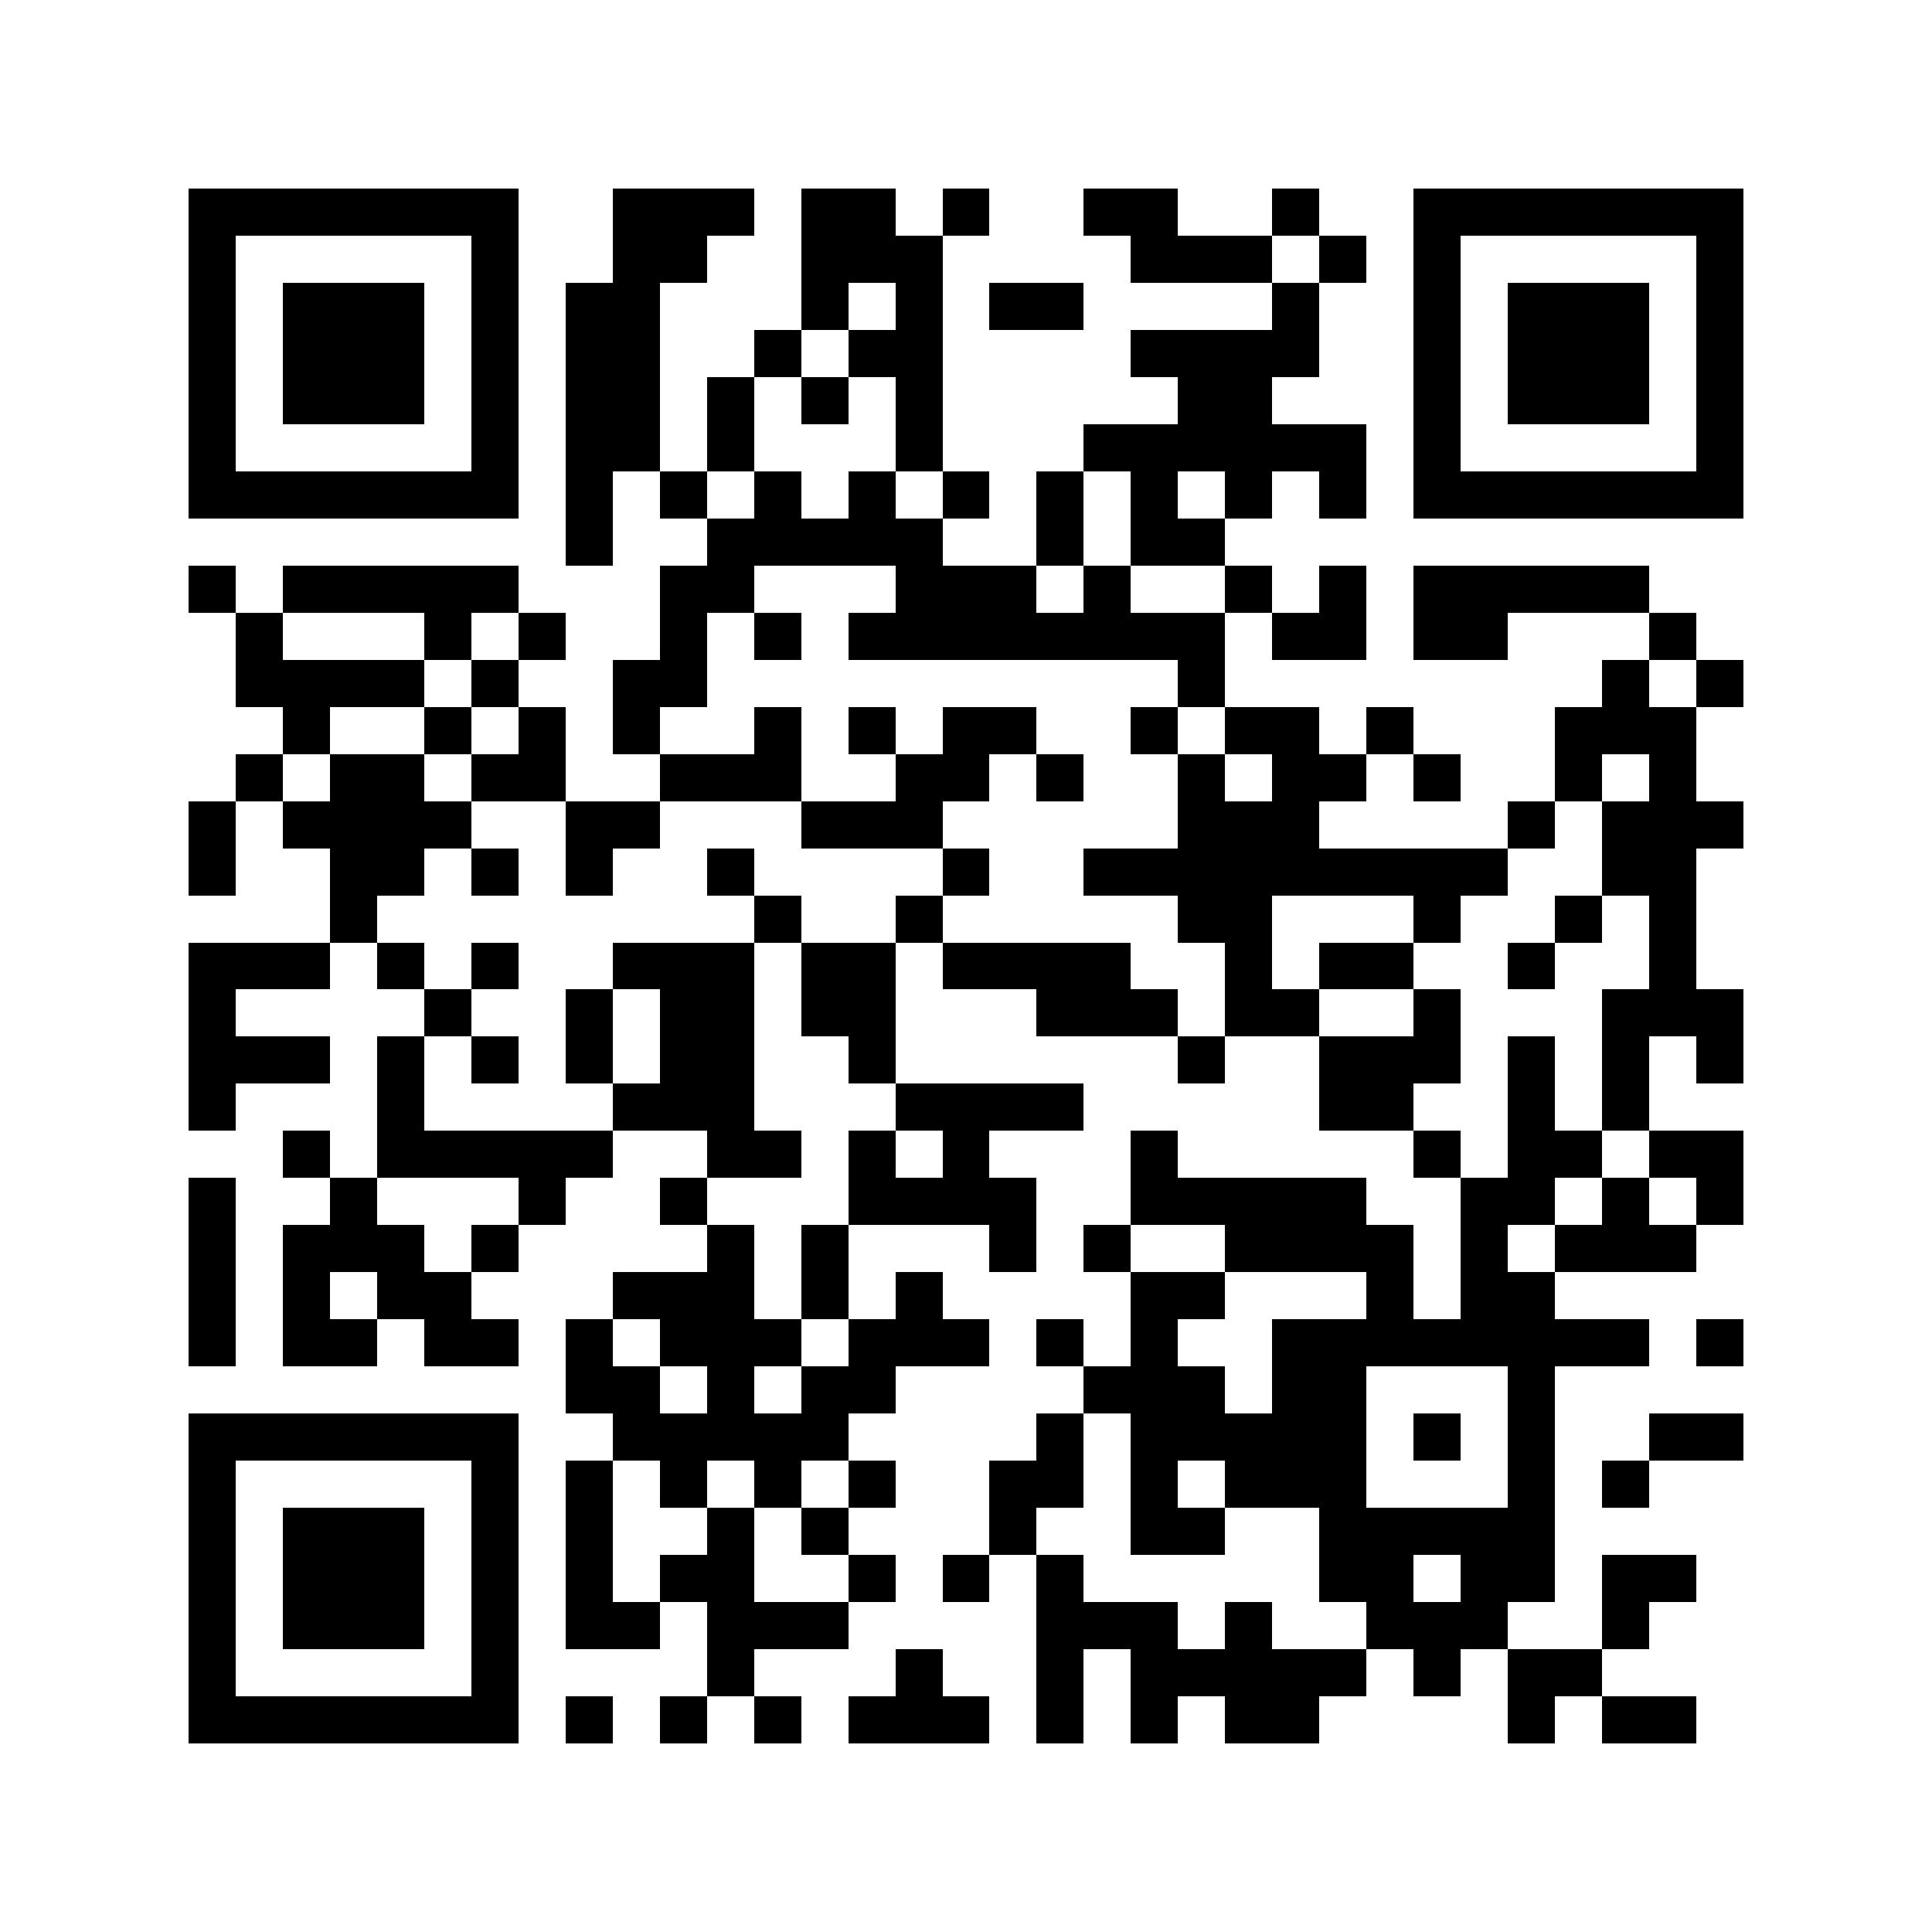
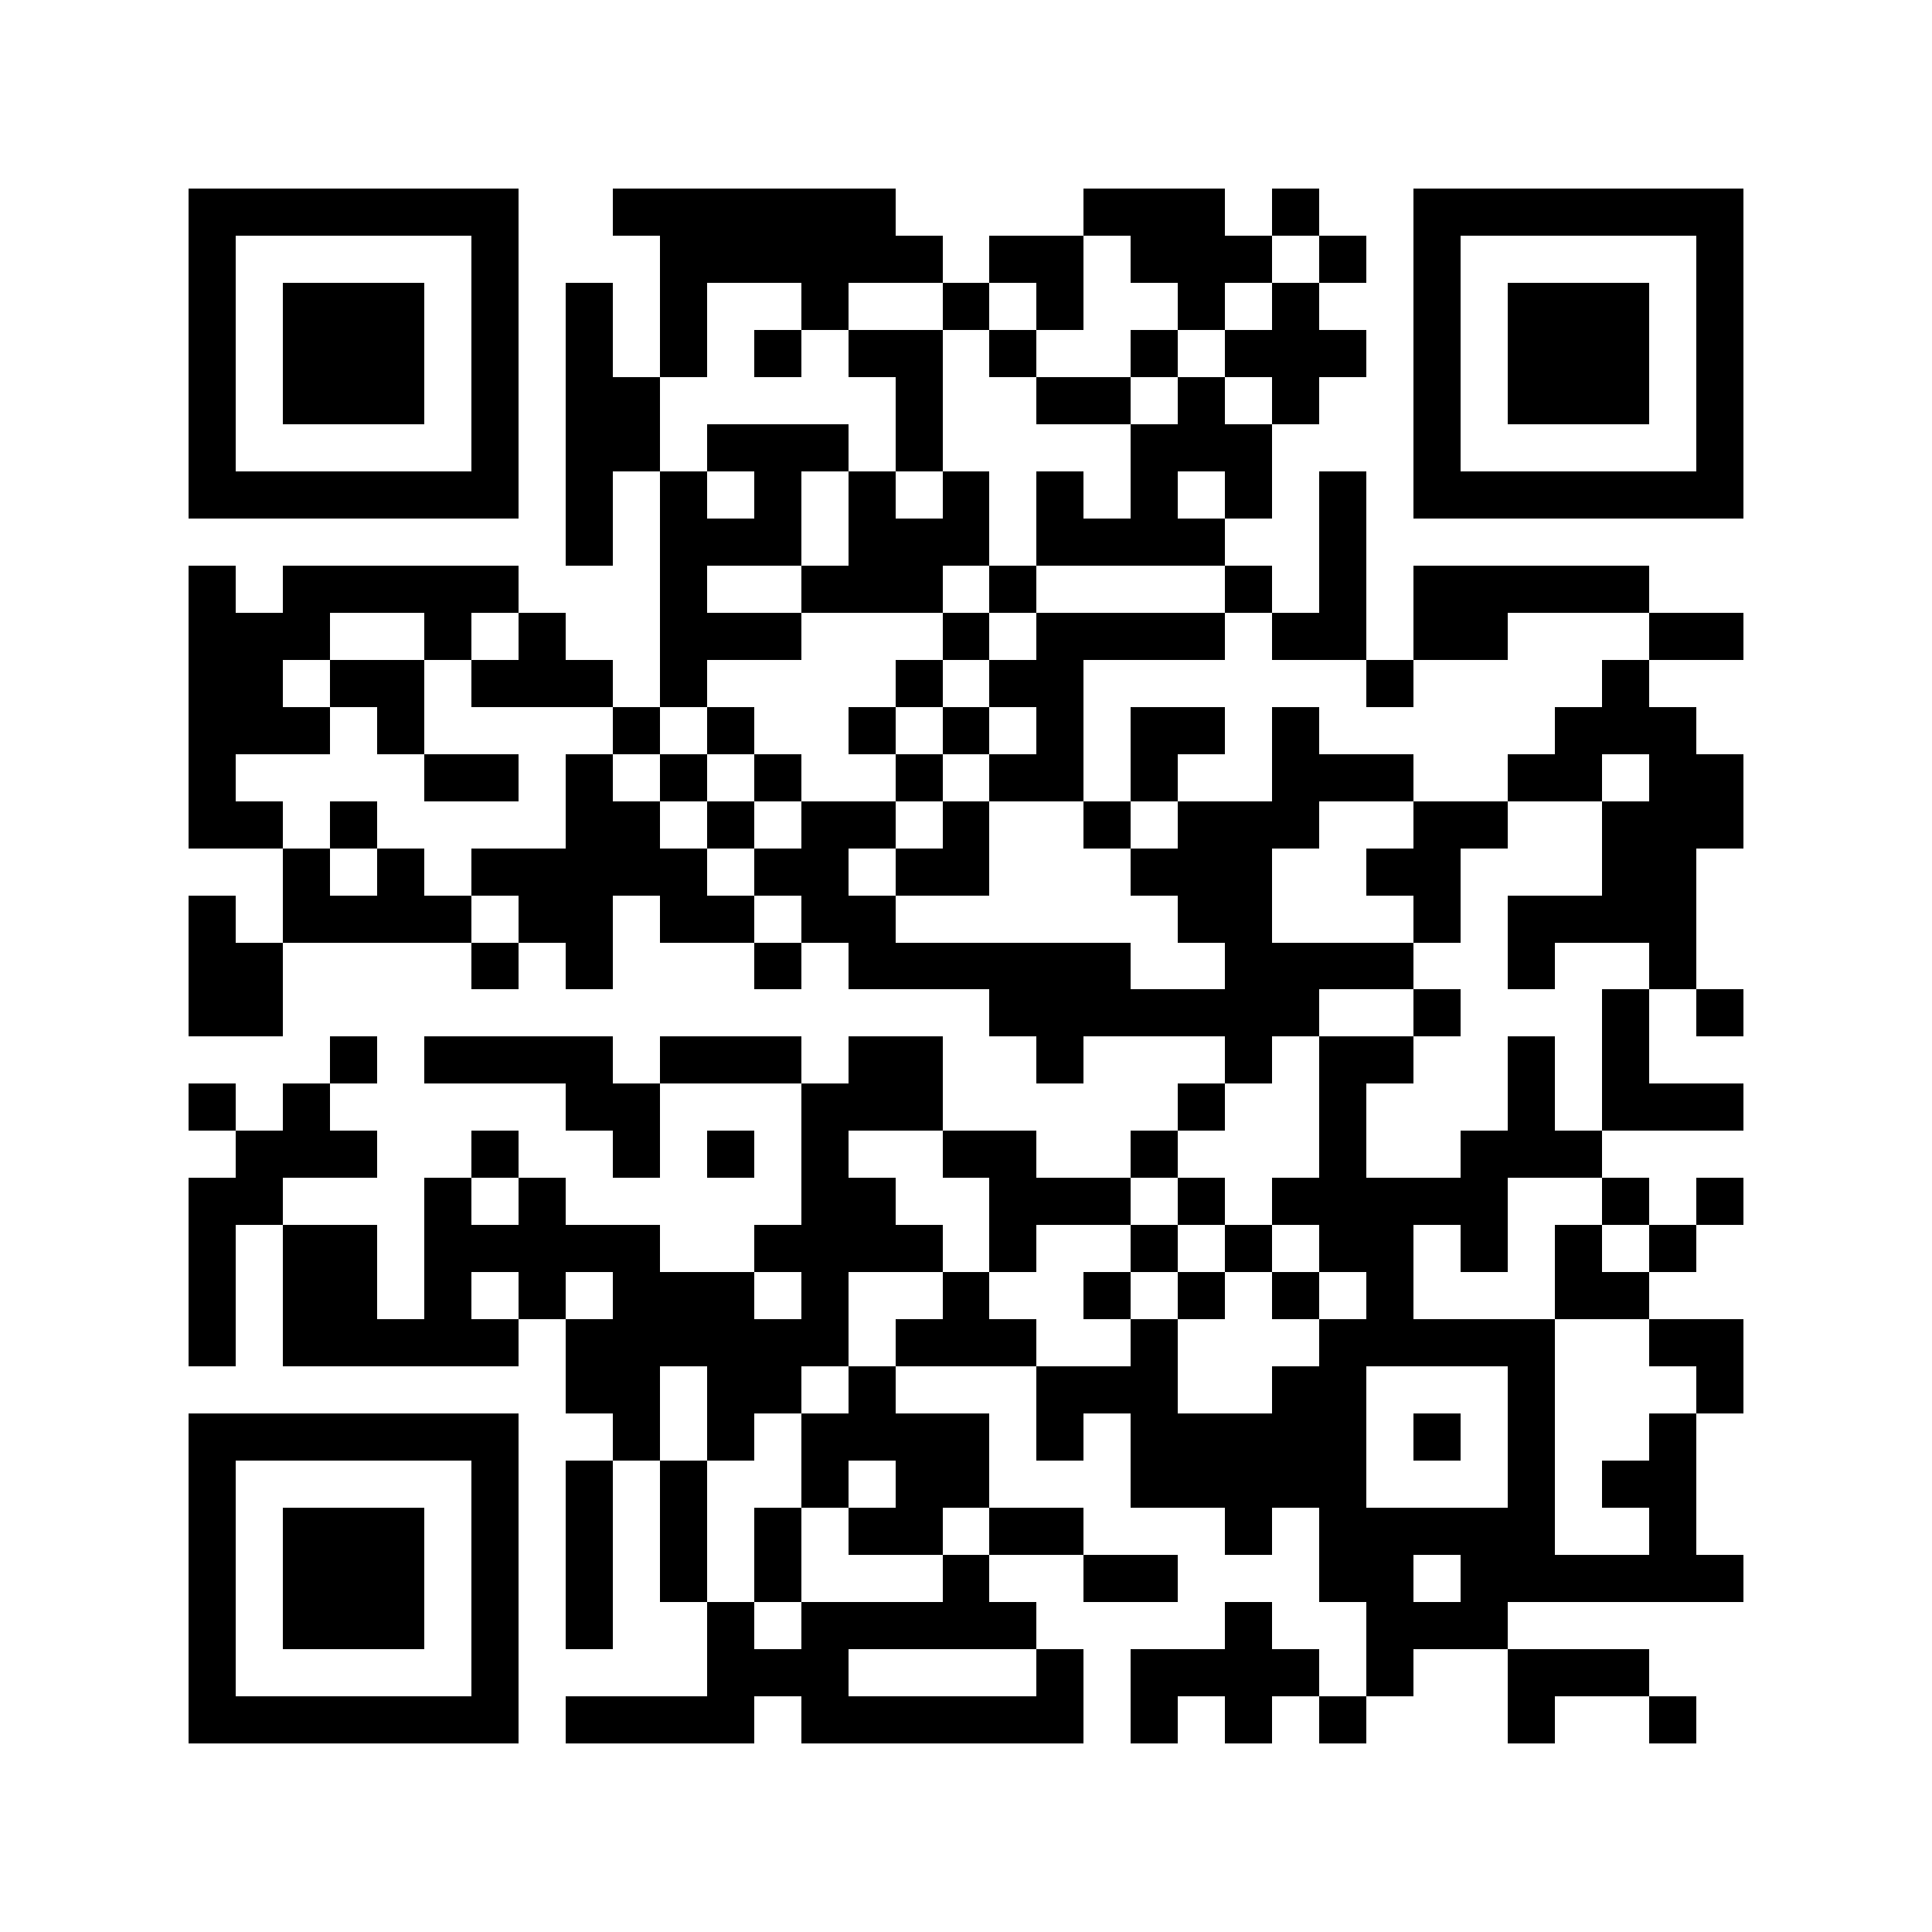
<svg xmlns="http://www.w3.org/2000/svg" viewBox="0 0 41 41" shape-rendering="crispEdges">
  <path fill="#ffffff" d="M0 0h41v41H0z" />
-   <path stroke="#000000" d="M4 4.5h7m2 0h3m1 0h2m1 0h1m2 0h2m2 0h1m2 0h7M4 5.5h1m5 0h1m2 0h2m2 0h3m4 0h3m1 0h1m1 0h1m5 0h1M4 6.5h1m1 0h3m1 0h1m1 0h2m3 0h1m1 0h1m1 0h2m4 0h1m2 0h1m1 0h3m1 0h1M4 7.5h1m1 0h3m1 0h1m1 0h2m2 0h1m1 0h2m4 0h4m2 0h1m1 0h3m1 0h1M4 8.5h1m1 0h3m1 0h1m1 0h2m1 0h1m1 0h1m1 0h1m5 0h2m3 0h1m1 0h3m1 0h1M4 9.5h1m5 0h1m1 0h2m1 0h1m3 0h1m3 0h6m1 0h1m5 0h1M4 10.5h7m1 0h1m1 0h1m1 0h1m1 0h1m1 0h1m1 0h1m1 0h1m1 0h1m1 0h1m1 0h7M12 11.5h1m2 0h5m2 0h1m1 0h2M4 12.5h1m1 0h5m3 0h2m3 0h3m1 0h1m2 0h1m1 0h1m1 0h5M5 13.5h1m3 0h1m1 0h1m2 0h1m1 0h1m1 0h8m1 0h2m1 0h2m3 0h1M5 14.5h4m1 0h1m2 0h2m10 0h1m8 0h1m1 0h1M6 15.5h1m2 0h1m1 0h1m1 0h1m2 0h1m1 0h1m1 0h2m2 0h1m1 0h2m1 0h1m3 0h3M5 16.5h1m1 0h2m1 0h2m2 0h3m2 0h2m1 0h1m2 0h1m1 0h2m1 0h1m2 0h1m1 0h1M4 17.5h1m1 0h4m2 0h2m3 0h3m5 0h3m4 0h1m1 0h3M4 18.5h1m2 0h2m1 0h1m1 0h1m2 0h1m4 0h1m2 0h9m2 0h2M7 19.5h1m8 0h1m2 0h1m5 0h2m3 0h1m2 0h1m1 0h1M4 20.5h3m1 0h1m1 0h1m2 0h3m1 0h2m1 0h4m2 0h1m1 0h2m2 0h1m2 0h1M4 21.5h1m4 0h1m2 0h1m1 0h2m1 0h2m3 0h3m1 0h2m2 0h1m3 0h3M4 22.5h3m1 0h1m1 0h1m1 0h1m1 0h2m2 0h1m6 0h1m2 0h3m1 0h1m1 0h1m1 0h1M4 23.5h1m3 0h1m4 0h3m3 0h4m5 0h2m2 0h1m1 0h1M6 24.5h1m1 0h5m2 0h2m1 0h1m1 0h1m3 0h1m5 0h1m1 0h2m1 0h2M4 25.5h1m2 0h1m3 0h1m2 0h1m3 0h4m2 0h5m2 0h2m1 0h1m1 0h1M4 26.5h1m1 0h3m1 0h1m4 0h1m1 0h1m3 0h1m1 0h1m2 0h4m1 0h1m1 0h3M4 27.5h1m1 0h1m1 0h2m3 0h3m1 0h1m1 0h1m4 0h2m3 0h1m1 0h2M4 28.5h1m1 0h2m1 0h2m1 0h1m1 0h3m1 0h3m1 0h1m1 0h1m2 0h8m1 0h1M12 29.5h2m1 0h1m1 0h2m4 0h3m1 0h2m3 0h1M4 30.5h7m2 0h5m4 0h1m1 0h5m1 0h1m1 0h1m2 0h2M4 31.5h1m5 0h1m1 0h1m1 0h1m1 0h1m1 0h1m2 0h2m1 0h1m1 0h3m3 0h1m1 0h1M4 32.5h1m1 0h3m1 0h1m1 0h1m2 0h1m1 0h1m3 0h1m2 0h2m2 0h5M4 33.5h1m1 0h3m1 0h1m1 0h1m1 0h2m2 0h1m1 0h1m1 0h1m5 0h2m1 0h2m1 0h2M4 34.5h1m1 0h3m1 0h1m1 0h2m1 0h3m4 0h3m1 0h1m2 0h3m2 0h1M4 35.5h1m5 0h1m4 0h1m3 0h1m2 0h1m1 0h5m1 0h1m1 0h2M4 36.5h7m1 0h1m1 0h1m1 0h1m1 0h3m1 0h1m1 0h1m1 0h2m4 0h1m1 0h2" />
+   <path stroke="#000000" d="M4 4.5h7m2 0h6m4 0h3m1 0h1m2 0h7M4 5.5h1m5 0h1m3 0h6m1 0h2m1 0h3m1 0h1m1 0h1m5 0h1M4 6.5h1m1 0h3m1 0h1m1 0h1m1 0h1m2 0h1m2 0h1m1 0h1m2 0h1m1 0h1m2 0h1m1 0h3m1 0h1M4 7.5h1m1 0h3m1 0h1m1 0h1m1 0h1m1 0h1m1 0h2m1 0h1m2 0h1m1 0h3m1 0h1m1 0h3m1 0h1M4 8.5h1m1 0h3m1 0h1m1 0h2m5 0h1m2 0h2m1 0h1m1 0h1m2 0h1m1 0h3m1 0h1M4 9.5h1m5 0h1m1 0h2m1 0h3m1 0h1m4 0h3m3 0h1m5 0h1M4 10.5h7m1 0h1m1 0h1m1 0h1m1 0h1m1 0h1m1 0h1m1 0h1m1 0h1m1 0h1m1 0h7M12 11.5h1m1 0h3m1 0h3m1 0h4m2 0h1M4 12.5h1m1 0h5m3 0h1m2 0h3m1 0h1m4 0h1m1 0h1m1 0h5M4 13.5h3m2 0h1m1 0h1m2 0h3m3 0h1m1 0h4m1 0h2m1 0h2m3 0h2M4 14.5h2m1 0h2m1 0h3m1 0h1m4 0h1m1 0h2m6 0h1m4 0h1M4 15.5h3m1 0h1m4 0h1m1 0h1m2 0h1m1 0h1m1 0h1m1 0h2m1 0h1m5 0h3M4 16.5h1m4 0h2m1 0h1m1 0h1m1 0h1m2 0h1m1 0h2m1 0h1m2 0h3m2 0h2m1 0h2M4 17.5h2m1 0h1m4 0h2m1 0h1m1 0h2m1 0h1m2 0h1m1 0h3m2 0h2m2 0h3M6 18.5h1m1 0h1m1 0h5m1 0h2m1 0h2m3 0h3m2 0h2m3 0h2M4 19.5h1m1 0h4m1 0h2m1 0h2m1 0h2m6 0h2m3 0h1m1 0h4M4 20.5h2m4 0h1m1 0h1m3 0h1m1 0h6m2 0h4m2 0h1m2 0h1M4 21.5h2m15 0h7m2 0h1m3 0h1m1 0h1M7 22.5h1m1 0h4m1 0h3m1 0h2m2 0h1m3 0h1m1 0h2m2 0h1m1 0h1M4 23.5h1m1 0h1m5 0h2m3 0h3m5 0h1m2 0h1m3 0h1m1 0h3M5 24.5h3m2 0h1m2 0h1m1 0h1m1 0h1m2 0h2m2 0h1m3 0h1m2 0h3M4 25.5h2m3 0h1m1 0h1m5 0h2m2 0h3m1 0h1m1 0h5m2 0h1m1 0h1M4 26.5h1m1 0h2m1 0h5m2 0h4m1 0h1m2 0h1m1 0h1m1 0h2m1 0h1m1 0h1m1 0h1M4 27.5h1m1 0h2m1 0h1m1 0h1m1 0h3m1 0h1m2 0h1m2 0h1m1 0h1m1 0h1m1 0h1m3 0h2M4 28.5h1m1 0h5m1 0h6m1 0h3m2 0h1m3 0h5m2 0h2M12 29.5h2m1 0h2m1 0h1m3 0h3m2 0h2m3 0h1m3 0h1M4 30.5h7m2 0h1m1 0h1m1 0h4m1 0h1m1 0h5m1 0h1m1 0h1m2 0h1M4 31.5h1m5 0h1m1 0h1m1 0h1m2 0h1m1 0h2m3 0h5m3 0h1m1 0h2M4 32.5h1m1 0h3m1 0h1m1 0h1m1 0h1m1 0h1m1 0h2m1 0h2m3 0h1m1 0h5m2 0h1M4 33.5h1m1 0h3m1 0h1m1 0h1m1 0h1m1 0h1m3 0h1m2 0h2m3 0h2m1 0h6M4 34.5h1m1 0h3m1 0h1m1 0h1m2 0h1m1 0h5m4 0h1m2 0h3M4 35.5h1m5 0h1m4 0h3m4 0h1m1 0h4m1 0h1m2 0h3M4 36.5h7m1 0h4m1 0h6m1 0h1m1 0h1m1 0h1m3 0h1m2 0h1" />
</svg>
